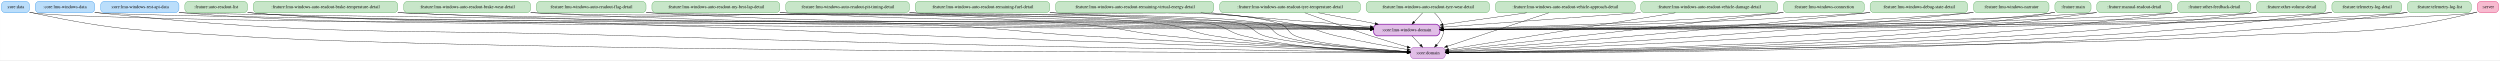
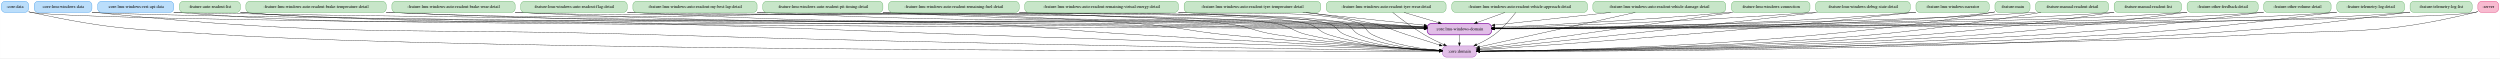
- <svg xmlns="http://www.w3.org/2000/svg" width="7820pt" height="188pt" viewBox="0.00 0.00 7819.50 188.00">
+ <svg xmlns="http://www.w3.org/2000/svg" width="8055pt" height="188pt" viewBox="0.00 0.00 8054.50 188.00">
  <g id="graph0" class="graph" transform="scale(1 1) rotate(0) translate(4 184)">
-     <polygon fill="white" stroke="transparent" points="-4,4 -4,-184 7815.5,-184 7815.5,4 -4,4" />
+     <polygon fill="white" stroke="transparent" points="-4,4 -4,-184 8050.5,-184 8050.5,4 -4,4" />
    <g id="node1" class="node">
      <path fill="#bbdefb" stroke="#1e88e5" d="M76,-180C76,-180 12,-180 12,-180 6,-180 0,-174 0,-168 0,-168 0,-156 0,-156 0,-150 6,-144 12,-144 12,-144 76,-144 76,-144 82,-144 88,-150 88,-156 88,-156 88,-168 88,-168 88,-174 82,-180 76,-180" />
      <text text-anchor="middle" x="44" y="-158.3" font-family="Times,serif" font-size="14.00">:core:data</text>
    </g>
    <g id="node2" class="node">
-       <path fill="#e1bee7" stroke="#8e24aa" d="M4504.5,-36C4504.5,-36 4419.5,-36 4419.5,-36 4413.5,-36 4407.5,-30 4407.5,-24 4407.5,-24 4407.5,-12 4407.5,-12 4407.5,-6 4413.5,0 4419.5,0 4419.5,0 4504.5,0 4504.5,0 4510.5,0 4516.5,-6 4516.5,-12 4516.5,-12 4516.5,-24 4516.5,-24 4516.5,-30 4510.5,-36 4504.5,-36" />
-       <text text-anchor="middle" x="4462" y="-14.3" font-family="Times,serif" font-size="14.00">:core:domain</text>
+       <path fill="#e1bee7" stroke="#8e24aa" d="M4740.5,-36C4740.5,-36 4655.5,-36 4655.5,-36 4649.5,-36 4643.5,-30 4643.5,-24 4643.5,-24 4643.5,-12 4643.5,-12 4643.5,-6 4649.5,0 4655.5,0 4655.5,0 4740.5,0 4740.5,0 4746.5,0 4752.5,-6 4752.5,-12 4752.5,-12 4752.5,-24 4752.5,-24 4752.5,-30 4746.5,-36 4740.5,-36" />
+       <text text-anchor="middle" x="4698" y="-14.3" font-family="Times,serif" font-size="14.00">:core:domain</text>
    </g>
    <g id="edge3" class="edge">
-       <path fill="none" stroke="black" d="M88.07,-146.16C91.08,-145.36 94.07,-144.63 97,-144 367.7,-85.43 439.62,-89.98 716,-72 1473.28,-22.73 3962.56,-19.24 4397.03,-19.01" />
-       <polygon fill="black" stroke="black" points="4397.21,-22.51 4407.2,-19.01 4397.2,-15.51 4397.21,-22.51" />
+       <path fill="none" stroke="black" d="M88.07,-146.16C91.08,-145.36 94.07,-144.63 97,-144 366.39,-85.63 437.94,-89.86 713,-72 1521.15,-19.54 4183.5,-18.7 4633.21,-18.95" />
+       <polygon fill="black" stroke="black" points="4633.42,-22.45 4643.42,-18.95 4633.42,-15.45 4633.42,-22.45" />
    </g>
    <g id="node4" class="node">
-       <path fill="#e1bee7" stroke="#8e24aa" stroke-width="2.5" d="M4487.5,-108C4487.5,-108 4304.5,-108 4304.5,-108 4298.5,-108 4292.5,-102 4292.5,-96 4292.5,-96 4292.5,-84 4292.5,-84 4292.5,-78 4298.5,-72 4304.5,-72 4304.5,-72 4487.5,-72 4487.5,-72 4493.5,-72 4499.5,-78 4499.5,-84 4499.5,-84 4499.5,-96 4499.5,-96 4499.5,-102 4493.5,-108 4487.5,-108" />
-       <text text-anchor="middle" x="4396" y="-86.3" font-family="Times,serif" font-size="14.00">:core:lmu-windows-domain</text>
+       <path fill="#e1bee7" stroke="#8e24aa" stroke-width="2.5" d="M4789.5,-108C4789.5,-108 4606.5,-108 4606.5,-108 4600.5,-108 4594.5,-102 4594.5,-96 4594.5,-96 4594.5,-84 4594.5,-84 4594.5,-78 4600.5,-72 4606.5,-72 4606.5,-72 4789.5,-72 4789.5,-72 4795.5,-72 4801.5,-78 4801.5,-84 4801.5,-84 4801.5,-96 4801.5,-96 4801.5,-102 4795.5,-108 4789.5,-108" />
+       <text text-anchor="middle" x="4698" y="-86.3" font-family="Times,serif" font-size="14.00">:core:lmu-windows-domain</text>
    </g>
    <g id="edge4" class="edge">
-       <path fill="none" stroke="black" d="M88,-145.8C91.03,-145.1 94.04,-144.48 97,-144 309.16,-109.47 3621.08,-94.17 4281.83,-91.45" />
-       <polygon fill="black" stroke="black" points="4282.32,-94.95 4292.3,-91.41 4282.29,-87.95 4282.32,-94.95" />
+       <path fill="none" stroke="black" d="M88,-145.8C91.03,-145.09 94.04,-144.48 97,-144 324.98,-106.99 3897.14,-93.59 4584.18,-91.35" />
+       <polygon fill="black" stroke="black" points="4584.34,-94.85 4594.33,-91.32 4584.32,-87.85 4584.34,-94.85" />
    </g>
    <g id="node3" class="node">
      <path fill="#bbdefb" stroke="#1e88e5" d="M280,-180C280,-180 118,-180 118,-180 112,-180 106,-174 106,-168 106,-168 106,-156 106,-156 106,-150 112,-144 118,-144 118,-144 280,-144 280,-144 286,-144 292,-150 292,-156 292,-156 292,-168 292,-168 292,-174 286,-180 280,-180" />
      <text text-anchor="middle" x="199" y="-158.3" font-family="Times,serif" font-size="14.00">:core:lmu-windows-data</text>
    </g>
    <g id="edge5" class="edge">
-       <path fill="none" stroke="black" d="M292.05,-145.01C295.06,-144.65 298.05,-144.31 301,-144 1037.23,-67.01 1225.14,-95.86 1965,-72 2931.95,-40.82 4110.14,-23.73 4396.85,-19.86" />
-       <polygon fill="black" stroke="black" points="4397.12,-23.35 4407.07,-19.72 4397.03,-16.35 4397.12,-23.35" />
+       <path fill="none" stroke="black" d="M292.05,-145C295.06,-144.64 298.05,-144.3 301,-144 1096.55,-62.1 1299.61,-96.15 2099,-72 3108.78,-41.49 4339.78,-23.81 4633.08,-19.85" />
+       <polygon fill="black" stroke="black" points="4633.17,-23.35 4643.12,-19.72 4633.07,-16.35 4633.17,-23.35" />
    </g>
    <g id="edge6" class="edge">
-       <path fill="none" stroke="black" d="M292.04,-144.89C295.06,-144.56 298.05,-144.26 301,-144 504.39,-125.84 3641.22,-97.59 4282.15,-91.98" />
-       <polygon fill="black" stroke="black" points="4282.35,-95.48 4292.32,-91.9 4282.29,-88.48 4282.35,-95.48" />
+       <path fill="none" stroke="black" d="M292.04,-144.89C295.06,-144.56 298.05,-144.26 301,-144 520.31,-124.52 3915.7,-97.1 4584.23,-91.88" />
+       <polygon fill="black" stroke="black" points="4584.37,-95.38 4594.34,-91.8 4584.32,-88.38 4584.37,-95.38" />
    </g>
    <g id="edge7" class="edge">
-       <path fill="none" stroke="black" d="M4412.31,-71.7C4420.31,-63.22 4430.07,-52.86 4438.82,-43.58" />
-       <polygon fill="black" stroke="black" points="4441.56,-45.78 4445.87,-36.1 4436.47,-40.98 4441.56,-45.78" />
+       <path fill="none" stroke="black" d="M4698,-71.7C4698,-63.98 4698,-54.71 4698,-46.11" />
+       <polygon fill="black" stroke="black" points="4701.5,-46.1 4698,-36.1 4694.5,-46.1 4701.5,-46.1" />
    </g>
    <g id="node5" class="node">
      <path fill="#bbdefb" stroke="#1e88e5" d="M543.5,-180C543.5,-180 322.5,-180 322.5,-180 316.5,-180 310.5,-174 310.5,-168 310.5,-168 310.5,-156 310.5,-156 310.5,-150 316.5,-144 322.5,-144 322.5,-144 543.5,-144 543.5,-144 549.5,-144 555.5,-150 555.5,-156 555.5,-156 555.5,-168 555.5,-168 555.5,-174 549.5,-180 543.5,-180" />
      <text text-anchor="middle" x="433" y="-158.3" font-family="Times,serif" font-size="14.00">:core:lmu-windows-rest-api-data</text>
    </g>
    <g id="edge8" class="edge">
-       <path fill="none" stroke="black" d="M555.57,-144.78C558.74,-144.5 561.89,-144.24 565,-144 1185.59,-96.19 1342.89,-128.04 1965,-108 2378.43,-94.68 2481.63,-86.99 2895,-72 3477.79,-50.86 4182.61,-27.99 4397.04,-21.08" />
-       <polygon fill="black" stroke="black" points="4397.29,-24.58 4407.18,-20.76 4397.07,-17.58 4397.29,-24.58" />
+       <path fill="none" stroke="black" d="M555.56,-144.77C558.74,-144.49 561.89,-144.24 565,-144 1245.01,-92.37 1417.33,-127.93 2099,-108 2555.97,-94.64 2670.1,-87.71 3127,-72 3711.65,-51.9 4418.72,-28.3 4633.25,-21.15" />
+       <polygon fill="black" stroke="black" points="4633.51,-24.65 4643.39,-20.82 4633.28,-17.65 4633.51,-24.65" />
    </g>
    <g id="edge9" class="edge">
-       <path fill="none" stroke="black" d="M555.56,-144.73C558.74,-144.47 561.89,-144.22 565,-144 660.05,-137.24 3655.92,-100.1 4282.01,-92.4" />
-       <polygon fill="black" stroke="black" points="4282.43,-95.89 4292.38,-92.27 4282.34,-88.89 4282.43,-95.89" />
+       <path fill="none" stroke="black" d="M555.56,-144.73C558.74,-144.46 561.89,-144.22 565,-144 668,-136.73 3928.4,-99.67 4583.88,-92.28" />
+       <polygon fill="black" stroke="black" points="4584.31,-95.78 4594.27,-92.17 4584.23,-88.78 4584.31,-95.78" />
    </g>
    <g id="node6" class="node">
      <path fill="#c8e6c9" stroke="#43a047" d="M758,-180C758,-180 586,-180 586,-180 580,-180 574,-174 574,-168 574,-168 574,-156 574,-156 574,-150 580,-144 586,-144 586,-144 758,-144 758,-144 764,-144 770,-150 770,-156 770,-156 770,-168 770,-168 770,-174 764,-180 758,-180" />
      <text text-anchor="middle" x="672" y="-158.3" font-family="Times,serif" font-size="14.00">:feature:auto-readout-list</text>
    </g>
    <g id="edge10" class="edge">
-       <path fill="none" stroke="black" d="M770.18,-144.85C773.15,-144.54 776.1,-144.25 779,-144 1247.5,-103 2425.2,-129.45 2895,-108 3110.48,-98.16 3163.7,-85.27 3379,-72 3765.02,-48.2 4228.97,-28.47 4397.14,-21.6" />
-       <polygon fill="black" stroke="black" points="4397.47,-25.09 4407.32,-21.19 4397.18,-18.1 4397.47,-25.09" />
+       <path fill="none" stroke="black" d="M770.18,-144.85C773.15,-144.54 776.1,-144.25 779,-144 1298.89,-98.95 2605.61,-129.59 3127,-108 3364.23,-98.18 3422.99,-86.05 3660,-72 4027.94,-50.18 4469.57,-29.44 4633.04,-21.95" />
+       <polygon fill="black" stroke="black" points="4633.57,-25.43 4643.4,-21.47 4633.25,-18.43 4633.57,-25.43" />
    </g>
    <g id="edge11" class="edge">
-       <path fill="none" stroke="black" d="M770.18,-144.84C773.15,-144.53 776.1,-144.25 779,-144 1354.71,-94.54 2801.23,-116.83 3379,-108 3706.9,-102.99 4094.25,-96.3 4282.25,-93.01" />
-       <polygon fill="black" stroke="black" points="4282.48,-96.5 4292.42,-92.83 4282.36,-89.51 4282.48,-96.5" />
+       <path fill="none" stroke="black" d="M770.18,-144.83C773.15,-144.53 776.1,-144.25 779,-144 1416.96,-89.62 3019.79,-117.24 3660,-108 3995.94,-103.15 4393.03,-96.35 4584.08,-93.01" />
+       <polygon fill="black" stroke="black" points="4584.2,-96.51 4594.13,-92.83 4584.07,-89.51 4584.2,-96.51" />
    </g>
    <g id="node7" class="node">
      <path fill="#c8e6c9" stroke="#43a047" d="M1228,-180C1228,-180 800,-180 800,-180 794,-180 788,-174 788,-168 788,-168 788,-156 788,-156 788,-150 794,-144 800,-144 800,-144 1228,-144 1228,-144 1234,-144 1240,-150 1240,-156 1240,-156 1240,-168 1240,-168 1240,-174 1234,-180 1228,-180" />
      <text text-anchor="middle" x="1014" y="-158.3" font-family="Times,serif" font-size="14.00">:feature:lmu-windows-auto-readout-brake-temperature-detail</text>
    </g>
    <g id="edge12" class="edge">
-       <path fill="none" stroke="black" d="M1240.05,-144.41C1243.05,-144.27 1246.04,-144.13 1249,-144 2194.86,-101.83 2435,-180.82 3379,-108 3495.75,-98.99 3523.5,-83.78 3640,-72 3921.08,-43.59 4257.86,-27.47 4396.98,-21.58" />
-       <polygon fill="black" stroke="black" points="4397.21,-25.08 4407.05,-21.16 4396.92,-18.08 4397.21,-25.08" />
+       <path fill="none" stroke="black" d="M1240.05,-144.41C1243.05,-144.26 1246.04,-144.13 1249,-144 2319.66,-97.32 2590.96,-183.03 3660,-108 3787.8,-99.03 3818.5,-84.51 3946,-72 4199.64,-47.12 4502.52,-29.42 4632.97,-22.38" />
+       <polygon fill="black" stroke="black" points="4633.39,-25.86 4643.19,-21.83 4633.01,-18.87 4633.39,-25.86" />
    </g>
    <g id="edge13" class="edge">
-       <path fill="none" stroke="black" d="M1240.05,-144.41C1243.05,-144.27 1246.04,-144.13 1249,-144 2310.78,-97.64 2577.4,-127.95 3640,-108 3867.91,-103.72 4134.45,-97.43 4282.36,-93.82" />
-       <polygon fill="black" stroke="black" points="4282.46,-97.32 4292.37,-93.57 4282.29,-90.32 4282.46,-97.32" />
+       <path fill="none" stroke="black" d="M1240.05,-144.4C1243.05,-144.26 1246.04,-144.13 1249,-144 2446.68,-92.73 2747.42,-129.55 3946,-108 4172.17,-103.93 4436.56,-97.59 4583.9,-93.91" />
+       <polygon fill="black" stroke="black" points="4584.4,-97.4 4594.31,-93.65 4584.22,-90.4 4584.4,-97.4" />
    </g>
    <g id="node8" class="node">
      <path fill="#c8e6c9" stroke="#43a047" d="M1643.5,-180C1643.5,-180 1270.5,-180 1270.5,-180 1264.5,-180 1258.5,-174 1258.5,-168 1258.5,-168 1258.5,-156 1258.5,-156 1258.5,-150 1264.5,-144 1270.5,-144 1270.5,-144 1643.5,-144 1643.5,-144 1649.5,-144 1655.5,-150 1655.5,-156 1655.5,-156 1655.5,-168 1655.5,-168 1655.5,-174 1649.5,-180 1643.5,-180" />
      <text text-anchor="middle" x="1457" y="-158.3" font-family="Times,serif" font-size="14.00">:feature:lmu-windows-auto-readout-brake-wear-detail</text>
    </g>
    <g id="edge14" class="edge">
-       <path fill="none" stroke="black" d="M1655.57,-144.44C1658.4,-144.29 1661.21,-144.14 1664,-144 2102.63,-122.02 3204.35,-163.57 3640,-108 3708.01,-99.32 3722.28,-82.73 3790,-72 4010.98,-36.99 4276.68,-24.71 4397.07,-20.74" />
-       <polygon fill="black" stroke="black" points="4397.34,-24.23 4407.22,-20.41 4397.11,-17.24 4397.34,-24.23" />
+       <path fill="none" stroke="black" d="M1655.57,-144.43C1658.4,-144.28 1661.21,-144.14 1664,-144 2170.57,-119.23 3442.31,-167.32 3946,-108 4019.25,-99.37 4035.12,-83.32 4108,-72 4297.51,-42.56 4524,-27.89 4633.03,-22.09" />
+       <polygon fill="black" stroke="black" points="4633.41,-25.57 4643.21,-21.56 4633.04,-18.58 4633.41,-25.57" />
    </g>
    <g id="edge15" class="edge">
-       <path fill="none" stroke="black" d="M1655.57,-144.44C1658.4,-144.28 1661.21,-144.14 1664,-144 2607.87,-97.3 2845.21,-129.25 3790,-108 3961.56,-104.14 4160.4,-98.3 4282.18,-94.57" />
-       <polygon fill="black" stroke="black" points="4282.38,-98.07 4292.26,-94.26 4282.16,-91.07 4282.38,-98.07" />
+       <path fill="none" stroke="black" d="M1655.57,-144.43C1658.4,-144.28 1661.21,-144.14 1664,-144 2749.07,-91.51 3021.92,-131.64 4108,-108 4273.62,-104.39 4465.35,-98.56 4584.16,-94.76" />
+       <polygon fill="black" stroke="black" points="4584.48,-98.25 4594.36,-94.43 4584.26,-91.25 4584.48,-98.25" />
    </g>
    <g id="node9" class="node">
      <path fill="#c8e6c9" stroke="#43a047" d="M2004.5,-180C2004.5,-180 1685.5,-180 1685.5,-180 1679.5,-180 1673.5,-174 1673.5,-168 1673.5,-168 1673.5,-156 1673.5,-156 1673.5,-150 1679.5,-144 1685.5,-144 1685.5,-144 2004.5,-144 2004.5,-144 2010.5,-144 2016.5,-150 2016.5,-156 2016.5,-156 2016.5,-168 2016.5,-168 2016.5,-174 2010.5,-180 2004.5,-180" />
      <text text-anchor="middle" x="1845" y="-158.3" font-family="Times,serif" font-size="14.00">:feature:lmu-windows-auto-readout-flag-detail</text>
    </g>
    <g id="edge16" class="edge">
-       <path fill="none" stroke="black" d="M2016.94,-144.54C2019.99,-144.35 2023.01,-144.17 2026,-144 2221.72,-132.83 3597.6,-145.62 3790,-108 3833.91,-99.42 3840.43,-82.14 3884,-72 4066.79,-29.47 4289.54,-20.77 4397.35,-19.19" />
-       <polygon fill="black" stroke="black" points="4397.47,-22.69 4407.42,-19.06 4397.38,-15.69 4397.47,-22.69" />
+       <path fill="none" stroke="black" d="M2016.94,-144.53C2019.99,-144.34 2023.01,-144.17 2026,-144 2257.01,-131.17 3880.43,-149.75 4108,-108 4154.46,-99.48 4161.97,-82.61 4208,-72 4357.68,-37.48 4538.39,-25.31 4633.01,-21.12" />
+       <polygon fill="black" stroke="black" points="4633.44,-24.61 4643.28,-20.68 4633.14,-17.61 4633.44,-24.61" />
    </g>
    <g id="edge17" class="edge">
-       <path fill="none" stroke="black" d="M2016.94,-144.54C2019.99,-144.35 2023.01,-144.17 2026,-144 2850.61,-97.35 3058.35,-129.7 3884,-108 4020.81,-104.4 4178.13,-98.99 4281.88,-95.24" />
-       <polygon fill="black" stroke="black" points="4282.2,-98.73 4292.07,-94.87 4281.95,-91.74 4282.2,-98.73" />
+       <path fill="none" stroke="black" d="M2016.94,-144.53C2019.99,-144.34 2023.01,-144.17 2026,-144 2994.44,-90.61 3238.41,-132.82 4208,-108 4336.95,-104.7 4484.95,-99.35 4584.25,-95.53" />
+       <polygon fill="black" stroke="black" points="4584.44,-99.03 4594.3,-95.15 4584.17,-92.03 4584.44,-99.03" />
    </g>
    <g id="node10" class="node">
      <path fill="#c8e6c9" stroke="#43a047" d="M2423,-180C2423,-180 2047,-180 2047,-180 2041,-180 2035,-174 2035,-168 2035,-168 2035,-156 2035,-156 2035,-150 2041,-144 2047,-144 2047,-144 2423,-144 2423,-144 2429,-144 2435,-150 2435,-156 2435,-156 2435,-168 2435,-168 2435,-174 2429,-180 2423,-180" />
      <text text-anchor="middle" x="2235" y="-158.3" font-family="Times,serif" font-size="14.00">:feature:lmu-windows-auto-readout-my-best-lap-detail</text>
    </g>
    <g id="edge18" class="edge">
-       <path fill="none" stroke="black" d="M2435.21,-144.48C2438.16,-144.32 2441.09,-144.15 2444,-144 2603.82,-135.51 3729.42,-149.48 3884,-108 3916.27,-99.34 3918.09,-81.91 3950,-72 4031.89,-46.56 4278.72,-29.48 4397.19,-22.52" />
-       <polygon fill="black" stroke="black" points="4397.43,-26.01 4407.21,-21.94 4397.03,-19.02 4397.43,-26.01" />
+       <path fill="none" stroke="black" d="M2435.21,-144.46C2438.16,-144.3 2441.09,-144.15 2444,-144 2639.79,-134.05 4018.09,-156.62 4208,-108 4241.51,-99.42 4243.99,-82.32 4277,-72 4399,-33.85 4549.02,-23.07 4633.04,-20.08" />
+       <polygon fill="black" stroke="black" points="4633.32,-23.57 4643.2,-19.75 4633.09,-16.58 4633.32,-23.57" />
    </g>
    <g id="edge19" class="edge">
-       <path fill="none" stroke="black" d="M2435.21,-144.48C2438.16,-144.31 2441.09,-144.15 2444,-144 3112.6,-108.85 3280.8,-128.75 3950,-108 4062.98,-104.5 4192.02,-99.47 4282.14,-95.79" />
-       <polygon fill="black" stroke="black" points="4282.53,-99.27 4292.38,-95.37 4282.24,-92.28 4282.53,-99.27" />
+       <path fill="none" stroke="black" d="M2435.21,-144.46C2438.16,-144.3 2441.09,-144.15 2444,-144 3257.79,-102.95 3462.54,-132.44 4277,-108 4380.99,-104.88 4499.37,-99.98 4584.06,-96.24" />
+       <polygon fill="black" stroke="black" points="4584.38,-99.73 4594.21,-95.79 4584.07,-92.74 4584.38,-99.73" />
    </g>
    <g id="node11" class="node">
      <path fill="#c8e6c9" stroke="#43a047" d="M2828.5,-180C2828.5,-180 2465.5,-180 2465.5,-180 2459.5,-180 2453.5,-174 2453.5,-168 2453.5,-168 2453.5,-156 2453.5,-156 2453.5,-150 2459.5,-144 2465.5,-144 2465.5,-144 2828.5,-144 2828.5,-144 2834.5,-144 2840.5,-150 2840.5,-156 2840.5,-156 2840.5,-168 2840.5,-168 2840.5,-174 2834.5,-180 2828.5,-180" />
      <text text-anchor="middle" x="2647" y="-158.3" font-family="Times,serif" font-size="14.00">:feature:lmu-windows-auto-readout-pit-timing-detail</text>
    </g>
    <g id="edge20" class="edge">
-       <path fill="none" stroke="black" d="M2840.51,-144.51C2843.36,-144.33 2846.19,-144.16 2849,-144 2971.19,-136.87 3833.78,-146.4 3950,-108 3976.69,-99.18 3975.69,-81.91 4002,-72 4072.79,-45.35 4288.06,-29.24 4397.16,-22.58" />
-       <polygon fill="black" stroke="black" points="4397.6,-26.06 4407.37,-21.96 4397.18,-19.07 4397.6,-26.06" />
+       <path fill="none" stroke="black" d="M2840.51,-144.48C2843.36,-144.31 2846.19,-144.15 2849,-144 3007.48,-135.34 4125.89,-156.56 4277,-108 4304.11,-99.29 4303.45,-82.29 4330,-72 4431.02,-32.84 4557.78,-22.24 4633.09,-19.59" />
+       <polygon fill="black" stroke="black" points="4633.48,-23.08 4643.37,-19.27 4633.26,-16.09 4633.48,-23.08" />
    </g>
    <g id="edge21" class="edge">
-       <path fill="none" stroke="black" d="M2840.51,-144.5C2843.36,-144.33 2846.19,-144.16 2849,-144 3360.84,-114.49 3489.66,-127.05 4002,-108 4096.29,-104.49 4203.24,-99.84 4281.9,-96.28" />
-       <polygon fill="black" stroke="black" points="4282.49,-99.76 4292.32,-95.81 4282.17,-92.77 4282.49,-99.76" />
+       <path fill="none" stroke="black" d="M2840.51,-144.48C2843.36,-144.31 2846.19,-144.15 2849,-144 3506.45,-108.38 3671.99,-131.19 4330,-108 4415.16,-105 4511.35,-100.52 4584.03,-96.91" />
+       <polygon fill="black" stroke="black" points="4584.31,-100.4 4594.13,-96.4 4583.97,-93.41 4584.31,-100.4" />
    </g>
    <g id="node12" class="node">
      <path fill="#c8e6c9" stroke="#43a047" d="M3267.5,-180C3267.5,-180 2870.5,-180 2870.5,-180 2864.5,-180 2858.5,-174 2858.5,-168 2858.5,-168 2858.5,-156 2858.5,-156 2858.5,-150 2864.5,-144 2870.5,-144 2870.5,-144 3267.5,-144 3267.5,-144 3273.5,-144 3279.5,-150 3279.5,-156 3279.5,-156 3279.5,-168 3279.5,-168 3279.5,-174 3273.5,-180 3267.5,-180" />
      <text text-anchor="middle" x="3069" y="-158.3" font-family="Times,serif" font-size="14.00">:feature:lmu-windows-auto-readout-remaining-fuel-detail</text>
    </g>
    <g id="edge22" class="edge">
-       <path fill="none" stroke="black" d="M3279.67,-144.54C3282.46,-144.36 3285.24,-144.18 3288,-144 3446.54,-133.85 3853.46,-164.35 4002,-108 4025.95,-98.92 4023.42,-81.99 4047,-72 4108.66,-45.86 4296.85,-29.88 4397.27,-22.98" />
-       <polygon fill="black" stroke="black" points="4397.55,-26.47 4407.29,-22.31 4397.08,-19.49 4397.55,-26.47" />
+       <path fill="none" stroke="black" d="M3279.66,-144.48C3282.46,-144.31 3285.24,-144.15 3288,-144 3403.67,-137.52 4221.15,-147.65 4330,-108 4354.39,-99.12 4352.23,-82.43 4376,-72 4459.89,-35.18 4566.27,-23.73 4633.26,-20.29" />
+       <polygon fill="black" stroke="black" points="4633.43,-23.78 4643.26,-19.82 4633.1,-16.79 4633.43,-23.78" />
    </g>
    <g id="edge23" class="edge">
-       <path fill="none" stroke="black" d="M3279.67,-144.53C3282.46,-144.35 3285.24,-144.17 3288,-144 3625.05,-122.93 3709.68,-124.22 4047,-108 4125.38,-104.23 4213.66,-99.93 4281.82,-96.6" />
-       <polygon fill="black" stroke="black" points="4282.34,-100.08 4292.16,-96.09 4282,-93.09 4282.34,-100.08" />
+       <path fill="none" stroke="black" d="M3279.66,-144.47C3282.46,-144.31 3285.24,-144.15 3288,-144 3771.08,-117.27 3892.63,-128.75 4376,-108 4445.14,-105.03 4522.59,-100.97 4584.2,-97.55" />
+       <polygon fill="black" stroke="black" points="4584.55,-101.04 4594.34,-96.99 4584.16,-94.05 4584.55,-101.04" />
    </g>
    <g id="node13" class="node">
      <path fill="#c8e6c9" stroke="#43a047" d="M3780.5,-180C3780.5,-180 3309.5,-180 3309.5,-180 3303.5,-180 3297.5,-174 3297.5,-168 3297.5,-168 3297.5,-156 3297.5,-156 3297.5,-150 3303.5,-144 3309.5,-144 3309.5,-144 3780.5,-144 3780.5,-144 3786.5,-144 3792.5,-150 3792.5,-156 3792.5,-156 3792.5,-168 3792.5,-168 3792.5,-174 3786.5,-180 3780.5,-180" />
      <text text-anchor="middle" x="3545" y="-158.3" font-family="Times,serif" font-size="14.00">:feature:lmu-windows-auto-readout-remaining-virtual-energy-detail</text>
    </g>
    <g id="edge24" class="edge">
-       <path fill="none" stroke="black" d="M3784.97,-143.98C3868.37,-135.87 3962.23,-124.28 4047,-108 4105.04,-96.86 4117.44,-85.38 4175,-72 4250.77,-54.39 4338.89,-38.84 4397.29,-29.21" />
-       <polygon fill="black" stroke="black" points="4398.17,-32.61 4407.47,-27.54 4397.04,-25.7 4398.17,-32.61" />
+       <path fill="none" stroke="black" d="M3792.57,-144.61C3795.73,-144.4 3798.88,-144.2 3802,-144 3929.54,-135.78 4257.58,-156.07 4376,-108 4398.78,-98.75 4395.84,-82.65 4418,-72 4486.78,-38.96 4574.32,-26.49 4633.05,-21.8" />
+       <polygon fill="black" stroke="black" points="4633.59,-25.27 4643.31,-21.04 4633.07,-18.29 4633.59,-25.27" />
    </g>
    <g id="edge25" class="edge">
-       <path fill="none" stroke="black" d="M3751.82,-143.99C3918.72,-130.26 4147.28,-111.46 4282.5,-100.34" />
-       <polygon fill="black" stroke="black" points="4282.79,-103.82 4292.47,-99.52 4282.22,-96.85 4282.79,-103.82" />
+       <path fill="none" stroke="black" d="M3792.57,-144.59C3795.73,-144.39 3798.88,-144.19 3802,-144 4075.71,-126.95 4144.24,-124.31 4418,-108 4472.69,-104.74 4533.39,-101.06 4584.25,-97.96" />
+       <polygon fill="black" stroke="black" points="4584.52,-101.46 4594.29,-97.35 4584.09,-94.47 4584.52,-101.46" />
    </g>
    <g id="node14" class="node">
      <path fill="#c8e6c9" stroke="#43a047" d="M4239,-180C4239,-180 3823,-180 3823,-180 3817,-180 3811,-174 3811,-168 3811,-168 3811,-156 3811,-156 3811,-150 3817,-144 3823,-144 3823,-144 4239,-144 4239,-144 4245,-144 4251,-150 4251,-156 4251,-156 4251,-168 4251,-168 4251,-174 4245,-180 4239,-180" />
      <text text-anchor="middle" x="4031" y="-158.3" font-family="Times,serif" font-size="14.00">:feature:lmu-windows-auto-readout-tyre-temperature-detail</text>
    </g>
    <g id="edge26" class="edge">
-       <path fill="none" stroke="black" d="M4077.2,-143.88C4127.56,-125.4 4210.62,-95.48 4283,-72 4320.74,-59.76 4363.32,-47.1 4397.47,-37.23" />
-       <polygon fill="black" stroke="black" points="4398.69,-40.52 4407.33,-34.39 4396.75,-33.8 4398.69,-40.52" />
+       <path fill="none" stroke="black" d="M4204.12,-143.95C4271.38,-135.59 4348.75,-123.84 4418,-108 4468.56,-96.44 4479.59,-87.76 4529,-72 4563.51,-60.99 4602.05,-48.89 4633.6,-39.03" />
+       <polygon fill="black" stroke="black" points="4634.66,-42.37 4643.16,-36.05 4632.57,-35.69 4634.66,-42.37" />
    </g>
    <g id="edge27" class="edge">
-       <path fill="none" stroke="black" d="M4119.82,-143.97C4173.36,-133.7 4241.65,-120.6 4296.93,-110" />
-       <polygon fill="black" stroke="black" points="4297.93,-113.37 4307.1,-108.05 4296.62,-106.5 4297.93,-113.37" />
+       <path fill="none" stroke="black" d="M4193.31,-143.97C4314.35,-131.26 4476.65,-114.23 4584.14,-102.95" />
+       <polygon fill="black" stroke="black" points="4584.79,-106.4 4594.37,-101.88 4584.06,-99.44 4584.79,-106.4" />
    </g>
    <g id="node15" class="node">
      <path fill="#c8e6c9" stroke="#43a047" d="M4643,-180C4643,-180 4281,-180 4281,-180 4275,-180 4269,-174 4269,-168 4269,-168 4269,-156 4269,-156 4269,-150 4275,-144 4281,-144 4281,-144 4643,-144 4643,-144 4649,-144 4655,-150 4655,-156 4655,-156 4655,-168 4655,-168 4655,-174 4649,-180 4643,-180" />
      <text text-anchor="middle" x="4462" y="-158.3" font-family="Times,serif" font-size="14.00">:feature:lmu-windows-auto-readout-tyre-wear-detail</text>
    </g>
    <g id="edge28" class="edge">
-       <path fill="none" stroke="black" d="M4482.82,-143.62C4492.46,-134.2 4502.89,-121.7 4508,-108 4513.6,-93.01 4513.6,-86.99 4508,-72 4504.12,-61.62 4497.2,-51.93 4489.88,-43.74" />
-       <polygon fill="black" stroke="black" points="4492.27,-41.18 4482.82,-36.38 4487.22,-46.03 4492.27,-41.18" />
+       <path fill="none" stroke="black" d="M4482.94,-143.97C4506.78,-125.04 4547.3,-94.21 4585,-72 4604.82,-60.32 4627.64,-49.21 4647.56,-40.21" />
+       <polygon fill="black" stroke="black" points="4649.08,-43.37 4656.78,-36.1 4646.23,-36.97 4649.08,-43.37" />
    </g>
    <g id="edge29" class="edge">
-       <path fill="none" stroke="black" d="M4445.69,-143.7C4437.69,-135.22 4427.93,-124.86 4419.18,-115.58" />
-       <polygon fill="black" stroke="black" points="4421.53,-112.98 4412.13,-108.1 4416.44,-117.78 4421.53,-112.98" />
+       <path fill="none" stroke="black" d="M4519.43,-143.97C4552.98,-134.01 4595.49,-121.41 4630.61,-110.99" />
+       <polygon fill="black" stroke="black" points="4631.72,-114.31 4640.31,-108.11 4629.73,-107.6 4631.72,-114.31" />
    </g>
    <g id="node16" class="node">
      <path fill="#c8e6c9" stroke="#43a047" d="M5098.5,-180C5098.5,-180 4685.5,-180 4685.5,-180 4679.5,-180 4673.5,-174 4673.5,-168 4673.5,-168 4673.5,-156 4673.5,-156 4673.5,-150 4679.5,-144 4685.5,-144 4685.5,-144 5098.5,-144 5098.5,-144 5104.5,-144 5110.5,-150 5110.5,-156 5110.5,-156 5110.5,-168 5110.5,-168 5110.5,-174 5104.5,-180 5098.5,-180" />
      <text text-anchor="middle" x="4892" y="-158.3" font-family="Times,serif" font-size="14.00">:feature:lmu-windows-auto-readout-vehicle-approach-detail</text>
    </g>
    <g id="edge30" class="edge">
-       <path fill="none" stroke="black" d="M4840.13,-143.87C4760.44,-117.56 4608.22,-67.29 4523.24,-39.22" />
-       <polygon fill="black" stroke="black" points="4524.31,-35.89 4513.72,-36.08 4522.11,-42.54 4524.31,-35.89" />
+       <path fill="none" stroke="black" d="M4879.41,-143.75C4864.55,-124.33 4838.26,-92.79 4810,-72 4792.88,-59.41 4772.29,-48.64 4753.46,-40.16" />
+       <polygon fill="black" stroke="black" points="4754.66,-36.87 4744.09,-36.07 4751.85,-43.28 4754.66,-36.87" />
    </g>
    <g id="edge31" class="edge">
-       <path fill="none" stroke="black" d="M4771.3,-143.97C4691.71,-132.73 4588.13,-118.12 4509.96,-107.08" />
-       <polygon fill="black" stroke="black" points="4509.97,-103.55 4499.58,-105.62 4509,-110.48 4509.97,-103.55" />
+       <path fill="none" stroke="black" d="M4844.54,-143.88C4817.43,-134.09 4783.26,-121.77 4754.74,-111.47" />
+       <polygon fill="black" stroke="black" points="4755.9,-108.17 4745.3,-108.07 4753.52,-114.75 4755.9,-108.17" />
    </g>
    <g id="node17" class="node">
      <path fill="#c8e6c9" stroke="#43a047" d="M5544,-180C5544,-180 5140,-180 5140,-180 5134,-180 5128,-174 5128,-168 5128,-168 5128,-156 5128,-156 5128,-150 5134,-144 5140,-144 5140,-144 5544,-144 5544,-144 5550,-144 5556,-150 5556,-156 5556,-156 5556,-168 5556,-168 5556,-174 5550,-180 5544,-180" />
      <text text-anchor="middle" x="5342" y="-158.3" font-family="Times,serif" font-size="14.00">:feature:lmu-windows-auto-readout-vehicle-damage-detail</text>
    </g>
    <g id="edge32" class="edge">
-       <path fill="none" stroke="black" d="M5236.29,-143.94C5052.03,-114.21 4677.33,-53.75 4526.78,-29.45" />
-       <polygon fill="black" stroke="black" points="4527.19,-25.97 4516.76,-27.84 4526.07,-32.88 4527.19,-25.97" />
+       <path fill="none" stroke="black" d="M5264.64,-143.94C5136.37,-115.66 4881.98,-59.57 4762.65,-33.25" />
+       <polygon fill="black" stroke="black" points="4763.08,-29.77 4752.56,-31.03 4761.58,-36.6 4763.08,-29.77" />
    </g>
    <g id="edge33" class="edge">
-       <path fill="none" stroke="black" d="M5127.77,-144.66C5124.83,-144.44 5121.9,-144.22 5119,-144 4903.59,-127.89 4652.04,-109.56 4509.63,-99.23" />
-       <polygon fill="black" stroke="black" points="4509.8,-95.73 4499.57,-98.5 4509.29,-102.71 4509.8,-95.73" />
+       <path fill="none" stroke="black" d="M5185.28,-143.97C5069.98,-131.43 4915.89,-114.68 4812.11,-103.4" />
+       <polygon fill="black" stroke="black" points="4812.24,-99.9 4801.92,-102.3 4811.48,-106.86 4812.24,-99.9" />
    </g>
    <g id="node18" class="node">
      <path fill="#c8e6c9" stroke="#43a047" d="M5815.5,-180C5815.5,-180 5586.5,-180 5586.5,-180 5580.5,-180 5574.5,-174 5574.5,-168 5574.5,-168 5574.5,-156 5574.5,-156 5574.5,-150 5580.5,-144 5586.5,-144 5586.5,-144 5815.5,-144 5815.5,-144 5821.5,-144 5827.5,-150 5827.5,-156 5827.5,-156 5827.5,-168 5827.5,-168 5827.5,-174 5821.5,-180 5815.5,-180" />
      <text text-anchor="middle" x="5701" y="-158.3" font-family="Times,serif" font-size="14.00">:feature:lmu-windows-connection</text>
    </g>
    <g id="edge34" class="edge">
-       <path fill="none" stroke="black" d="M5574.32,-145.12C5571.18,-144.74 5568.07,-144.37 5565,-144 5170.71,-97.02 4696.61,-44.69 4526.58,-26.06" />
-       <polygon fill="black" stroke="black" points="4526.86,-22.57 4516.54,-24.96 4526.1,-29.52 4526.86,-22.57" />
+       <path fill="none" stroke="black" d="M5580.51,-143.94C5366.64,-113.66 4927.66,-51.51 4762.63,-28.15" />
+       <polygon fill="black" stroke="black" points="4763.02,-24.67 4752.63,-26.73 4762.04,-31.6 4763.02,-24.67" />
    </g>
    <g id="edge35" class="edge">
-       <path fill="none" stroke="black" d="M5574.35,-144.84C5571.2,-144.54 5568.08,-144.26 5565,-144 5178.86,-111.16 4719.13,-97.84 4509.86,-93.17" />
-       <polygon fill="black" stroke="black" points="4509.86,-89.67 4499.78,-92.95 4509.7,-96.67 4509.86,-89.67" />
+       <path fill="none" stroke="black" d="M5574.34,-144.9C5571.2,-144.59 5568.08,-144.29 5565,-144 5295.49,-118.94 4977.69,-102.97 4811.81,-95.66" />
+       <polygon fill="black" stroke="black" points="4811.74,-92.15 4801.59,-95.21 4811.43,-99.14 4811.74,-92.15" />
    </g>
    <g id="node19" class="node">
      <path fill="#c8e6c9" stroke="#43a047" d="M6138.5,-180C6138.5,-180 5857.5,-180 5857.5,-180 5851.5,-180 5845.5,-174 5845.5,-168 5845.5,-168 5845.5,-156 5845.5,-156 5845.5,-150 5851.5,-144 5857.5,-144 5857.5,-144 6138.5,-144 6138.5,-144 6144.5,-144 6150.5,-150 6150.5,-156 6150.5,-156 6150.5,-168 6150.5,-168 6150.5,-174 6144.5,-180 6138.5,-180" />
      <text text-anchor="middle" x="5998" y="-158.3" font-family="Times,serif" font-size="14.00">:feature:lmu-windows-debug-state-detail</text>
    </g>
    <g id="edge36" class="edge">
-       <path fill="none" stroke="black" d="M5845.46,-144.87C5842.62,-144.58 5839.8,-144.29 5837,-144 5514.88,-111 5434.49,-101.16 5112,-72 4898.01,-52.65 4644.09,-32.86 4527.03,-23.92" />
-       <polygon fill="black" stroke="black" points="4527.05,-20.41 4516.81,-23.14 4526.52,-27.39 4527.05,-20.41" />
+       <path fill="none" stroke="black" d="M5852.11,-143.97C5694.71,-125.7 5436.67,-96.07 5214,-72 5051.65,-54.45 4860.4,-35.17 4762.65,-25.42" />
+       <polygon fill="black" stroke="black" points="4762.93,-21.93 4752.63,-24.42 4762.23,-28.89 4762.93,-21.93" />
    </g>
    <g id="edge37" class="edge">
-       <path fill="none" stroke="black" d="M5845.48,-144.63C5842.63,-144.41 5839.8,-144.2 5837,-144 5343.72,-108.93 4753.71,-96.42 4509.95,-92.54" />
-       <polygon fill="black" stroke="black" points="4509.72,-89.04 4499.67,-92.38 4509.61,-96.04 4509.72,-89.04" />
+       <path fill="none" stroke="black" d="M5845.48,-144.67C5842.63,-144.44 5839.8,-144.21 5837,-144 5462.37,-115.53 5017.17,-100.14 4811.96,-94.09" />
+       <polygon fill="black" stroke="black" points="4811.87,-90.58 4801.77,-93.79 4811.67,-97.58 4811.87,-90.58" />
    </g>
    <g id="node20" class="node">
      <path fill="#c8e6c9" stroke="#43a047" d="M6393,-180C6393,-180 6181,-180 6181,-180 6175,-180 6169,-174 6169,-168 6169,-168 6169,-156 6169,-156 6169,-150 6175,-144 6181,-144 6181,-144 6393,-144 6393,-144 6399,-144 6405,-150 6405,-156 6405,-156 6405,-168 6405,-168 6405,-174 6399,-180 6393,-180" />
      <text text-anchor="middle" x="6287" y="-158.3" font-family="Times,serif" font-size="14.00">:feature:lmu-windows-narrator</text>
    </g>
    <g id="edge38" class="edge">
-       <path fill="none" stroke="black" d="M6168.72,-144.98C6165.79,-144.64 6162.87,-144.31 6160,-144 5525.15,-74.57 4752.44,-33.3 4526.75,-22.11" />
-       <polygon fill="black" stroke="black" points="4526.9,-18.61 4516.74,-21.61 4526.55,-25.6 4526.9,-18.61" />
+       <path fill="none" stroke="black" d="M6168.72,-145.01C6165.78,-144.66 6162.87,-144.33 6160,-144 5621.1,-82.79 4967.35,-36.94 4762.53,-23.23" />
+       <polygon fill="black" stroke="black" points="4762.75,-19.74 4752.54,-22.56 4762.28,-26.72 4762.75,-19.74" />
    </g>
    <g id="edge39" class="edge">
-       <path fill="none" stroke="black" d="M6168.74,-144.76C6165.8,-144.49 6162.88,-144.24 6160,-144 5538.62,-93.21 4790.55,-89.68 4509.79,-90.36" />
-       <polygon fill="black" stroke="black" points="4509.59,-86.86 4499.6,-90.39 4509.61,-93.86 4509.59,-86.86" />
+       <path fill="none" stroke="black" d="M6168.74,-144.79C6165.8,-144.51 6162.88,-144.24 6160,-144 5658.89,-101.48 5058.33,-93.03 4811.95,-91.38" />
+       <polygon fill="black" stroke="black" points="4811.93,-87.88 4801.91,-91.32 4811.88,-94.88 4811.93,-87.88" />
    </g>
    <g id="node21" class="node">
      <path fill="#c8e6c9" stroke="#43a047" d="M6524.5,-180C6524.5,-180 6435.5,-180 6435.5,-180 6429.5,-180 6423.5,-174 6423.5,-168 6423.5,-168 6423.5,-156 6423.5,-156 6423.5,-150 6429.5,-144 6435.5,-144 6435.5,-144 6524.5,-144 6524.5,-144 6530.5,-144 6536.5,-150 6536.5,-156 6536.5,-156 6536.5,-168 6536.5,-168 6536.5,-174 6530.5,-180 6524.5,-180" />
      <text text-anchor="middle" x="6480" y="-158.3" font-family="Times,serif" font-size="14.00">:feature:main</text>
    </g>
    <g id="edge40" class="edge">
-       <path fill="none" stroke="black" d="M6423.25,-145.75C6420.13,-145.11 6417.03,-144.52 6414,-144 6052.98,-82.11 5958.46,-96.58 5593,-72 5187.94,-44.76 4700.33,-26.98 4527,-21.12" />
-       <polygon fill="black" stroke="black" points="4526.89,-17.62 4516.77,-20.78 4526.65,-24.61 4526.89,-17.62" />
+       <path fill="none" stroke="black" d="M6423.24,-145.77C6420.13,-145.12 6417.03,-144.53 6414,-144 5777.08,-33.31 4990.63,-20.44 4762.69,-19.1" />
+       <polygon fill="black" stroke="black" points="4762.59,-15.6 4752.58,-19.05 4762.56,-22.6 4762.59,-15.6" />
    </g>
    <g id="edge41" class="edge">
-       <path fill="none" stroke="black" d="M6423.28,-145.52C6420.16,-144.94 6417.05,-144.43 6414,-144 6042.2,-91.92 4879.34,-89.89 4509.88,-90.61" />
-       <polygon fill="black" stroke="black" points="4509.7,-87.11 4499.71,-90.63 4509.72,-94.11 4509.7,-87.11" />
+       <path fill="none" stroke="black" d="M6423.28,-145.54C6420.15,-144.95 6417.05,-144.43 6414,-144 6103.33,-99.75 5142.75,-92.44 4811.6,-91.23" />
+       <polygon fill="black" stroke="black" points="4811.52,-87.73 4801.51,-91.2 4811.5,-94.73 4811.52,-87.73" />
    </g>
    <g id="node22" class="node">
      <path fill="#c8e6c9" stroke="#43a047" d="M6777.5,-180C6777.5,-180 6566.5,-180 6566.5,-180 6560.5,-180 6554.5,-174 6554.5,-168 6554.5,-168 6554.5,-156 6554.5,-156 6554.5,-150 6560.5,-144 6566.5,-144 6566.5,-144 6777.5,-144 6777.5,-144 6783.5,-144 6789.5,-150 6789.5,-156 6789.5,-156 6789.5,-168 6789.5,-168 6789.5,-174 6783.5,-180 6777.5,-180" />
      <text text-anchor="middle" x="6672" y="-158.3" font-family="Times,serif" font-size="14.00">:feature:manual-readout-detail</text>
    </g>
    <g id="edge42" class="edge">
-       <path fill="none" stroke="black" d="M6554.19,-144.58C6401.53,-124 6126.97,-89.32 5891,-72 5365.34,-33.41 4728.72,-22.38 4526.73,-19.73" />
-       <polygon fill="black" stroke="black" points="4526.63,-16.23 4516.59,-19.6 4526.54,-23.23 4526.63,-16.23" />
+       <path fill="none" stroke="black" d="M6571.87,-143.99C6446.03,-123.33 6223.2,-89.12 6031,-72 5545.1,-28.71 4956.42,-20.78 4762.99,-19.33" />
+       <polygon fill="black" stroke="black" points="4762.75,-15.82 4752.72,-19.25 4762.7,-22.82 4762.75,-15.82" />
    </g>
    <g id="edge43" class="edge">
-       <path fill="none" stroke="black" d="M6554.34,-144.71C6551.53,-144.46 6548.75,-144.22 6546,-144 6144.79,-112.09 4894.54,-96.34 4509.82,-92.16" />
-       <polygon fill="black" stroke="black" points="4509.83,-88.66 4499.79,-92.05 4509.75,-95.66 4509.83,-88.66" />
+       <path fill="none" stroke="black" d="M6554.34,-144.73C6551.53,-144.47 6548.75,-144.22 6546,-144 6206.55,-116.31 5159.93,-98.11 4811.87,-92.69" />
+       <polygon fill="black" stroke="black" points="4811.84,-89.19 4801.78,-92.53 4811.73,-96.19 4811.84,-89.19" />
    </g>
    <g id="node23" class="node">
-       <path fill="#c8e6c9" stroke="#43a047" d="M7024.5,-180C7024.5,-180 6819.5,-180 6819.5,-180 6813.5,-180 6807.5,-174 6807.5,-168 6807.5,-168 6807.5,-156 6807.5,-156 6807.5,-150 6813.5,-144 6819.5,-144 6819.5,-144 7024.5,-144 7024.5,-144 7030.5,-144 7036.5,-150 7036.5,-156 7036.5,-156 7036.5,-168 7036.5,-168 7036.5,-174 7030.5,-180 7024.5,-180" />
-       <text text-anchor="middle" x="6922" y="-158.3" font-family="Times,serif" font-size="14.00">:feature:other-feedback-detail</text>
+       <path fill="#c8e6c9" stroke="#43a047" d="M7012.5,-180C7012.5,-180 6819.5,-180 6819.5,-180 6813.5,-180 6807.5,-174 6807.5,-168 6807.5,-168 6807.5,-156 6807.5,-156 6807.5,-150 6813.5,-144 6819.5,-144 6819.5,-144 7012.5,-144 7012.5,-144 7018.5,-144 7024.5,-150 7024.5,-156 7024.5,-156 7024.5,-168 7024.5,-168 7024.5,-174 7018.5,-180 7012.5,-180" />
+       <text text-anchor="middle" x="6916" y="-158.3" font-family="Times,serif" font-size="14.00">:feature:manual-readout-list</text>
    </g>
    <g id="edge44" class="edge">
-       <path fill="none" stroke="black" d="M6807.44,-145.03C6804.6,-144.68 6801.78,-144.33 6799,-144 6483.19,-106.22 6404.35,-93.2 6087,-72 5481.23,-31.54 4746.28,-21.65 4526.83,-19.53" />
-       <polygon fill="black" stroke="black" points="4526.81,-16.03 4516.78,-19.43 4526.74,-23.03 4526.81,-16.03" />
+       <path fill="none" stroke="black" d="M6807.45,-144.48C6666.45,-123.73 6412.48,-88.84 6194,-72 5641.37,-29.4 4971.22,-21 4762.92,-19.38" />
+       <polygon fill="black" stroke="black" points="4762.8,-15.88 4752.77,-19.3 4762.74,-22.88 4762.8,-15.88" />
    </g>
    <g id="edge45" class="edge">
-       <path fill="none" stroke="black" d="M6807.47,-144.73C6804.62,-144.47 6801.79,-144.22 6799,-144 6345.88,-107.81 4923.62,-94.83 4509.93,-91.77" />
-       <polygon fill="black" stroke="black" points="4509.78,-88.27 4499.75,-91.69 4509.72,-95.27 4509.78,-88.27" />
+       <path fill="none" stroke="black" d="M6807.37,-144.77C6804.56,-144.49 6801.76,-144.23 6799,-144 6407.98,-110.78 5190.75,-95.97 4811.8,-92.08" />
+       <polygon fill="black" stroke="black" points="4811.68,-88.58 4801.64,-91.98 4811.61,-95.58 4811.68,-88.58" />
    </g>
    <g id="node24" class="node">
-       <path fill="#c8e6c9" stroke="#43a047" d="M7259.5,-180C7259.5,-180 7066.5,-180 7066.5,-180 7060.5,-180 7054.5,-174 7054.5,-168 7054.5,-168 7054.5,-156 7054.5,-156 7054.5,-150 7060.5,-144 7066.5,-144 7066.5,-144 7259.5,-144 7259.5,-144 7265.5,-144 7271.5,-150 7271.5,-156 7271.5,-156 7271.5,-168 7271.5,-168 7271.5,-174 7265.5,-180 7259.5,-180" />
-       <text text-anchor="middle" x="7163" y="-158.3" font-family="Times,serif" font-size="14.00">:feature:other-volume-detail</text>
+       <path fill="#c8e6c9" stroke="#43a047" d="M7259.5,-180C7259.5,-180 7054.5,-180 7054.5,-180 7048.5,-180 7042.5,-174 7042.5,-168 7042.5,-168 7042.5,-156 7042.5,-156 7042.5,-150 7048.5,-144 7054.5,-144 7054.5,-144 7259.5,-144 7259.5,-144 7265.5,-144 7271.5,-150 7271.5,-156 7271.5,-156 7271.5,-168 7271.5,-168 7271.5,-174 7265.5,-180 7259.5,-180" />
+       <text text-anchor="middle" x="7157" y="-158.3" font-family="Times,serif" font-size="14.00">:feature:other-feedback-detail</text>
    </g>
    <g id="edge46" class="edge">
-       <path fill="none" stroke="black" d="M7054.35,-145.03C7051.54,-144.68 7048.75,-144.33 7046,-144 6716.63,-104.14 6634.12,-92.79 6303,-72 5608.46,-28.4 4764.25,-20.63 4526.84,-19.28" />
-       <polygon fill="black" stroke="black" points="4526.67,-15.78 4516.66,-19.22 4526.64,-22.78 4526.67,-15.78" />
+       <path fill="none" stroke="black" d="M7042.49,-144.81C6890.53,-124.05 6613.72,-88.73 6376,-72 5748.86,-27.85 4987.27,-20.47 4763.03,-19.24" />
+       <polygon fill="black" stroke="black" points="4762.78,-15.74 4752.76,-19.19 4762.74,-22.74 4762.78,-15.74" />
    </g>
    <g id="edge47" class="edge">
-       <path fill="none" stroke="black" d="M7054.38,-144.75C7051.56,-144.48 7048.76,-144.23 7046,-144 6542.06,-102.51 4950.36,-93.2 4509.93,-91.39" />
-       <polygon fill="black" stroke="black" points="4509.75,-87.89 4499.74,-91.35 4509.73,-94.89 4509.75,-87.89" />
+       <path fill="none" stroke="black" d="M7042.47,-144.73C7039.62,-144.47 7036.79,-144.22 7034,-144 6594.63,-108.77 5217.87,-95.16 4811.81,-91.85" />
+       <polygon fill="black" stroke="black" points="4811.56,-88.35 4801.53,-91.77 4811.5,-95.35 4811.56,-88.35" />
    </g>
    <g id="node25" class="node">
-       <path fill="#c8e6c9" stroke="#43a047" d="M7496,-180C7496,-180 7302,-180 7302,-180 7296,-180 7290,-174 7290,-168 7290,-168 7290,-156 7290,-156 7290,-150 7296,-144 7302,-144 7302,-144 7496,-144 7496,-144 7502,-144 7508,-150 7508,-156 7508,-156 7508,-168 7508,-168 7508,-174 7502,-180 7496,-180" />
-       <text text-anchor="middle" x="7399" y="-158.3" font-family="Times,serif" font-size="14.00">:feature:telemetry-log-detail</text>
+       <path fill="#c8e6c9" stroke="#43a047" d="M7494.5,-180C7494.5,-180 7301.5,-180 7301.5,-180 7295.5,-180 7289.5,-174 7289.5,-168 7289.5,-168 7289.5,-156 7289.5,-156 7289.5,-150 7295.5,-144 7301.5,-144 7301.5,-144 7494.5,-144 7494.5,-144 7500.5,-144 7506.5,-150 7506.5,-156 7506.5,-156 7506.5,-168 7506.5,-168 7506.5,-174 7500.5,-180 7494.5,-180" />
+       <text text-anchor="middle" x="7398" y="-158.3" font-family="Times,serif" font-size="14.00">:feature:other-volume-detail</text>
    </g>
    <g id="edge48" class="edge">
-       <path fill="none" stroke="black" d="M7289.73,-145.07C7286.79,-144.7 7283.88,-144.35 7281,-144 6949.84,-104.21 6866.92,-92.28 6534,-72 5744.43,-23.91 4783.04,-19.33 4527.12,-19" />
-       <polygon fill="black" stroke="black" points="4526.89,-15.49 4516.89,-18.98 4526.88,-22.49 4526.89,-15.49" />
+       <path fill="none" stroke="black" d="M7289.34,-145.05C7286.54,-144.69 7283.75,-144.34 7281,-144 6966.65,-105.22 6888.07,-92.49 6572,-72 5864.32,-26.12 5003.75,-19.95 4763.19,-19.12" />
+       <polygon fill="black" stroke="black" points="4762.89,-15.62 4752.87,-19.09 4762.86,-22.62 4762.89,-15.62" />
    </g>
    <g id="edge49" class="edge">
-       <path fill="none" stroke="black" d="M7289.76,-144.77C7286.81,-144.49 7283.89,-144.23 7281,-144 6728.33,-99.29 4974.26,-92.27 4509.78,-91.19" />
-       <polygon fill="black" stroke="black" points="4509.71,-87.69 4499.71,-91.17 4509.7,-94.69 4509.71,-87.69" />
+       <path fill="none" stroke="black" d="M7289.38,-144.75C7286.56,-144.48 7283.76,-144.23 7281,-144 6790.77,-103.51 5244.47,-93.5 4811.61,-91.46" />
+       <polygon fill="black" stroke="black" points="4811.6,-87.96 4801.59,-91.41 4811.57,-94.96 4811.6,-87.96" />
    </g>
    <g id="node26" class="node">
-       <path fill="#c8e6c9" stroke="#43a047" d="M7714,-180C7714,-180 7538,-180 7538,-180 7532,-180 7526,-174 7526,-168 7526,-168 7526,-156 7526,-156 7526,-150 7532,-144 7538,-144 7538,-144 7714,-144 7714,-144 7720,-144 7726,-150 7726,-156 7726,-156 7726,-168 7726,-168 7726,-174 7720,-180 7714,-180" />
-       <text text-anchor="middle" x="7626" y="-158.3" font-family="Times,serif" font-size="14.00">:feature:telemetry-log-list</text>
+       <path fill="#c8e6c9" stroke="#43a047" d="M7731,-180C7731,-180 7537,-180 7537,-180 7531,-180 7525,-174 7525,-168 7525,-168 7525,-156 7525,-156 7525,-150 7531,-144 7537,-144 7537,-144 7731,-144 7731,-144 7737,-144 7743,-150 7743,-156 7743,-156 7743,-168 7743,-168 7743,-174 7737,-180 7731,-180" />
+       <text text-anchor="middle" x="7634" y="-158.3" font-family="Times,serif" font-size="14.00">:feature:telemetry-log-detail</text>
    </g>
    <g id="edge50" class="edge">
-       <path fill="none" stroke="black" d="M7525.95,-145.16C7522.93,-144.76 7519.95,-144.37 7517,-144 7184.31,-102.15 7100.72,-91.87 6766,-72 5880.23,-19.42 4800.04,-18.17 4527.04,-18.77" />
-       <polygon fill="black" stroke="black" points="4526.9,-15.27 4516.91,-18.79 4526.92,-22.27 4526.9,-15.27" />
+       <path fill="none" stroke="black" d="M7524.73,-145.09C7521.79,-144.71 7518.88,-144.35 7516,-144 7195.44,-104.97 7115.3,-92.1 6793,-72 5993.85,-22.17 5020.45,-18.85 4762.98,-18.89" />
+       <polygon fill="black" stroke="black" points="4762.69,-15.39 4752.69,-18.9 4762.69,-22.39 4762.69,-15.39" />
    </g>
    <g id="edge51" class="edge">
-       <path fill="none" stroke="black" d="M7525.98,-144.85C7522.96,-144.54 7519.96,-144.25 7517,-144 6915.73,-92.25 4998.31,-90.43 4510.01,-90.83" />
-       <polygon fill="black" stroke="black" points="4509.78,-87.33 4499.78,-90.84 4509.79,-94.33 4509.78,-87.33" />
+       <path fill="none" stroke="black" d="M7524.76,-144.78C7521.81,-144.49 7518.89,-144.23 7516,-144 6977.21,-100.29 5269.43,-92.55 4811.77,-91.25" />
+       <polygon fill="black" stroke="black" points="4811.53,-87.75 4801.52,-91.22 4811.51,-94.75 4811.53,-87.75" />
    </g>
    <g id="node27" class="node">
-       <path fill="#f8bbd0" stroke="#d81b60" d="M7799.5,-180C7799.5,-180 7756.5,-180 7756.5,-180 7750.5,-180 7744.5,-174 7744.5,-168 7744.5,-168 7744.5,-156 7744.5,-156 7744.5,-150 7750.5,-144 7756.5,-144 7756.5,-144 7799.5,-144 7799.5,-144 7805.5,-144 7811.5,-150 7811.5,-156 7811.5,-156 7811.5,-168 7811.5,-168 7811.5,-174 7805.5,-180 7799.5,-180" />
-       <text text-anchor="middle" x="7778" y="-158.3" font-family="Times,serif" font-size="14.00">:server</text>
+       <path fill="#c8e6c9" stroke="#43a047" d="M7949,-180C7949,-180 7773,-180 7773,-180 7767,-180 7761,-174 7761,-168 7761,-168 7761,-156 7761,-156 7761,-150 7767,-144 7773,-144 7773,-144 7949,-144 7949,-144 7955,-144 7961,-150 7961,-156 7961,-156 7961,-168 7961,-168 7961,-174 7955,-180 7949,-180" />
+       <text text-anchor="middle" x="7861" y="-158.3" font-family="Times,serif" font-size="14.00">:feature:telemetry-log-list</text>
+     </g>
+     <g id="edge52" class="edge">
+       <path fill="none" stroke="black" d="M7760.95,-145.17C7757.93,-144.76 7754.94,-144.37 7752,-144 7426.82,-102.73 7345.19,-91.76 7018,-72 6125.64,-18.12 5037.2,-17.82 4763.04,-18.7" />
+       <polygon fill="black" stroke="black" points="4762.86,-15.2 4752.87,-18.74 4762.88,-22.2 4762.86,-15.2" />
+     </g>
+     <g id="edge53" class="edge">
+       <path fill="none" stroke="black" d="M7760.98,-144.85C7757.96,-144.54 7754.96,-144.26 7752,-144 7164.63,-93.34 5293.65,-90.7 4811.97,-90.88" />
+       <polygon fill="black" stroke="black" points="4811.88,-87.38 4801.88,-90.88 4811.88,-94.38 4811.88,-87.38" />
+     </g>
+     <g id="node28" class="node">
+       <path fill="#f8bbd0" stroke="#d81b60" d="M8034.5,-180C8034.5,-180 7991.5,-180 7991.5,-180 7985.5,-180 7979.5,-174 7979.5,-168 7979.5,-168 7979.5,-156 7979.5,-156 7979.5,-150 7985.5,-144 7991.5,-144 7991.5,-144 8034.5,-144 8034.5,-144 8040.5,-144 8046.5,-150 8046.5,-156 8046.5,-156 8046.5,-168 8046.5,-168 8046.5,-174 8040.5,-180 8034.5,-180" />
+       <text text-anchor="middle" x="8013" y="-158.3" font-family="Times,serif" font-size="14.00">:server</text>
    </g>
    <g id="edge1" class="edge">
-       <path fill="none" stroke="black" d="M7744.49,-146.73C7741.32,-145.69 7738.12,-144.76 7735,-144 7418.56,-67.41 7331,-91.41 7006,-72 6502.32,-41.93 4871.82,-23.32 4526.59,-19.66" />
-       <polygon fill="black" stroke="black" points="4526.55,-16.16 4516.52,-19.56 4526.48,-23.16 4526.55,-16.16" />
+       <path fill="none" stroke="black" d="M7979.49,-146.73C7976.32,-145.69 7973.12,-144.76 7970,-144 7658.35,-68.32 7572.13,-91.34 7252,-72 6746.36,-41.45 5109.43,-23.22 4762.85,-19.65" />
+       <polygon fill="black" stroke="black" points="4762.77,-16.15 4752.73,-19.54 4762.69,-23.15 4762.77,-16.15" />
    </g>
    <g id="edge2" class="edge">
-       <path fill="none" stroke="black" d="M7744.07,-146.31C7741.04,-145.39 7737.99,-144.59 7735,-144 7573.79,-111.96 5077.61,-95.09 4510.16,-91.66" />
-       <polygon fill="black" stroke="black" points="4509.95,-88.16 4499.93,-91.6 4509.9,-95.16 4509.95,-88.16" />
+       <path fill="none" stroke="black" d="M7979.07,-146.31C7976.04,-145.39 7972.99,-144.6 7970,-144 7812.21,-112.61 5371.29,-95.27 4811.7,-91.7" />
+       <polygon fill="black" stroke="black" points="4811.63,-88.2 4801.61,-91.63 4811.59,-95.2 4811.63,-88.2" />
    </g>
  </g>
</svg>
